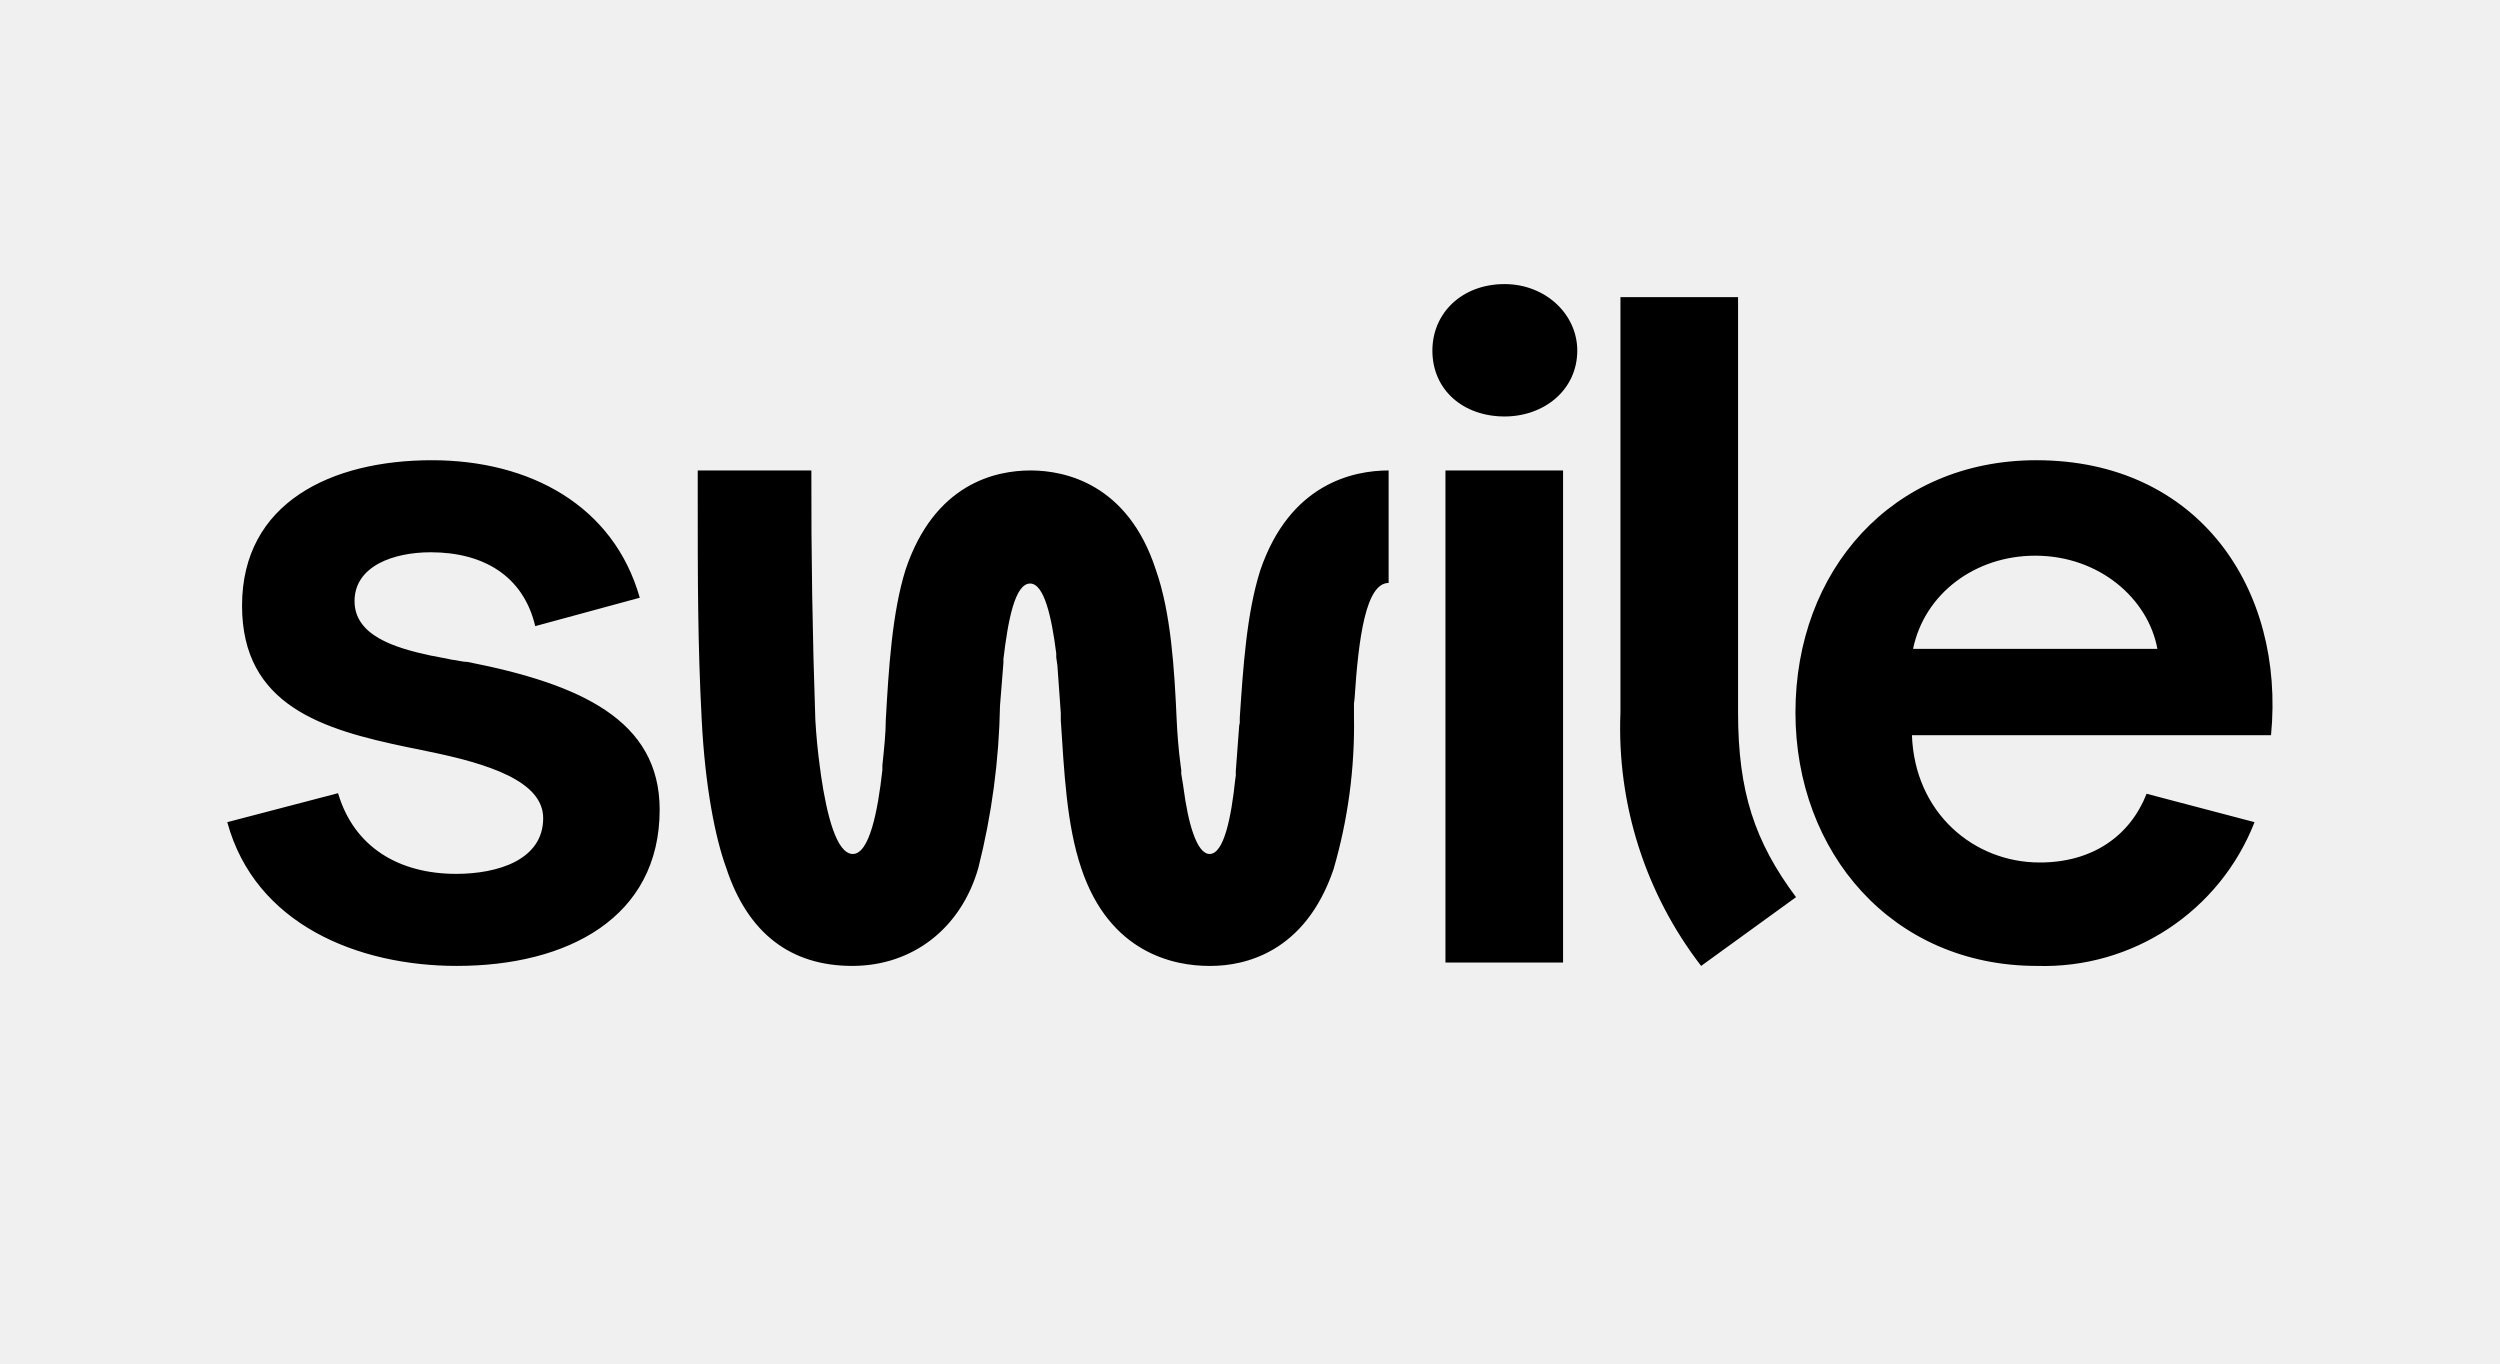
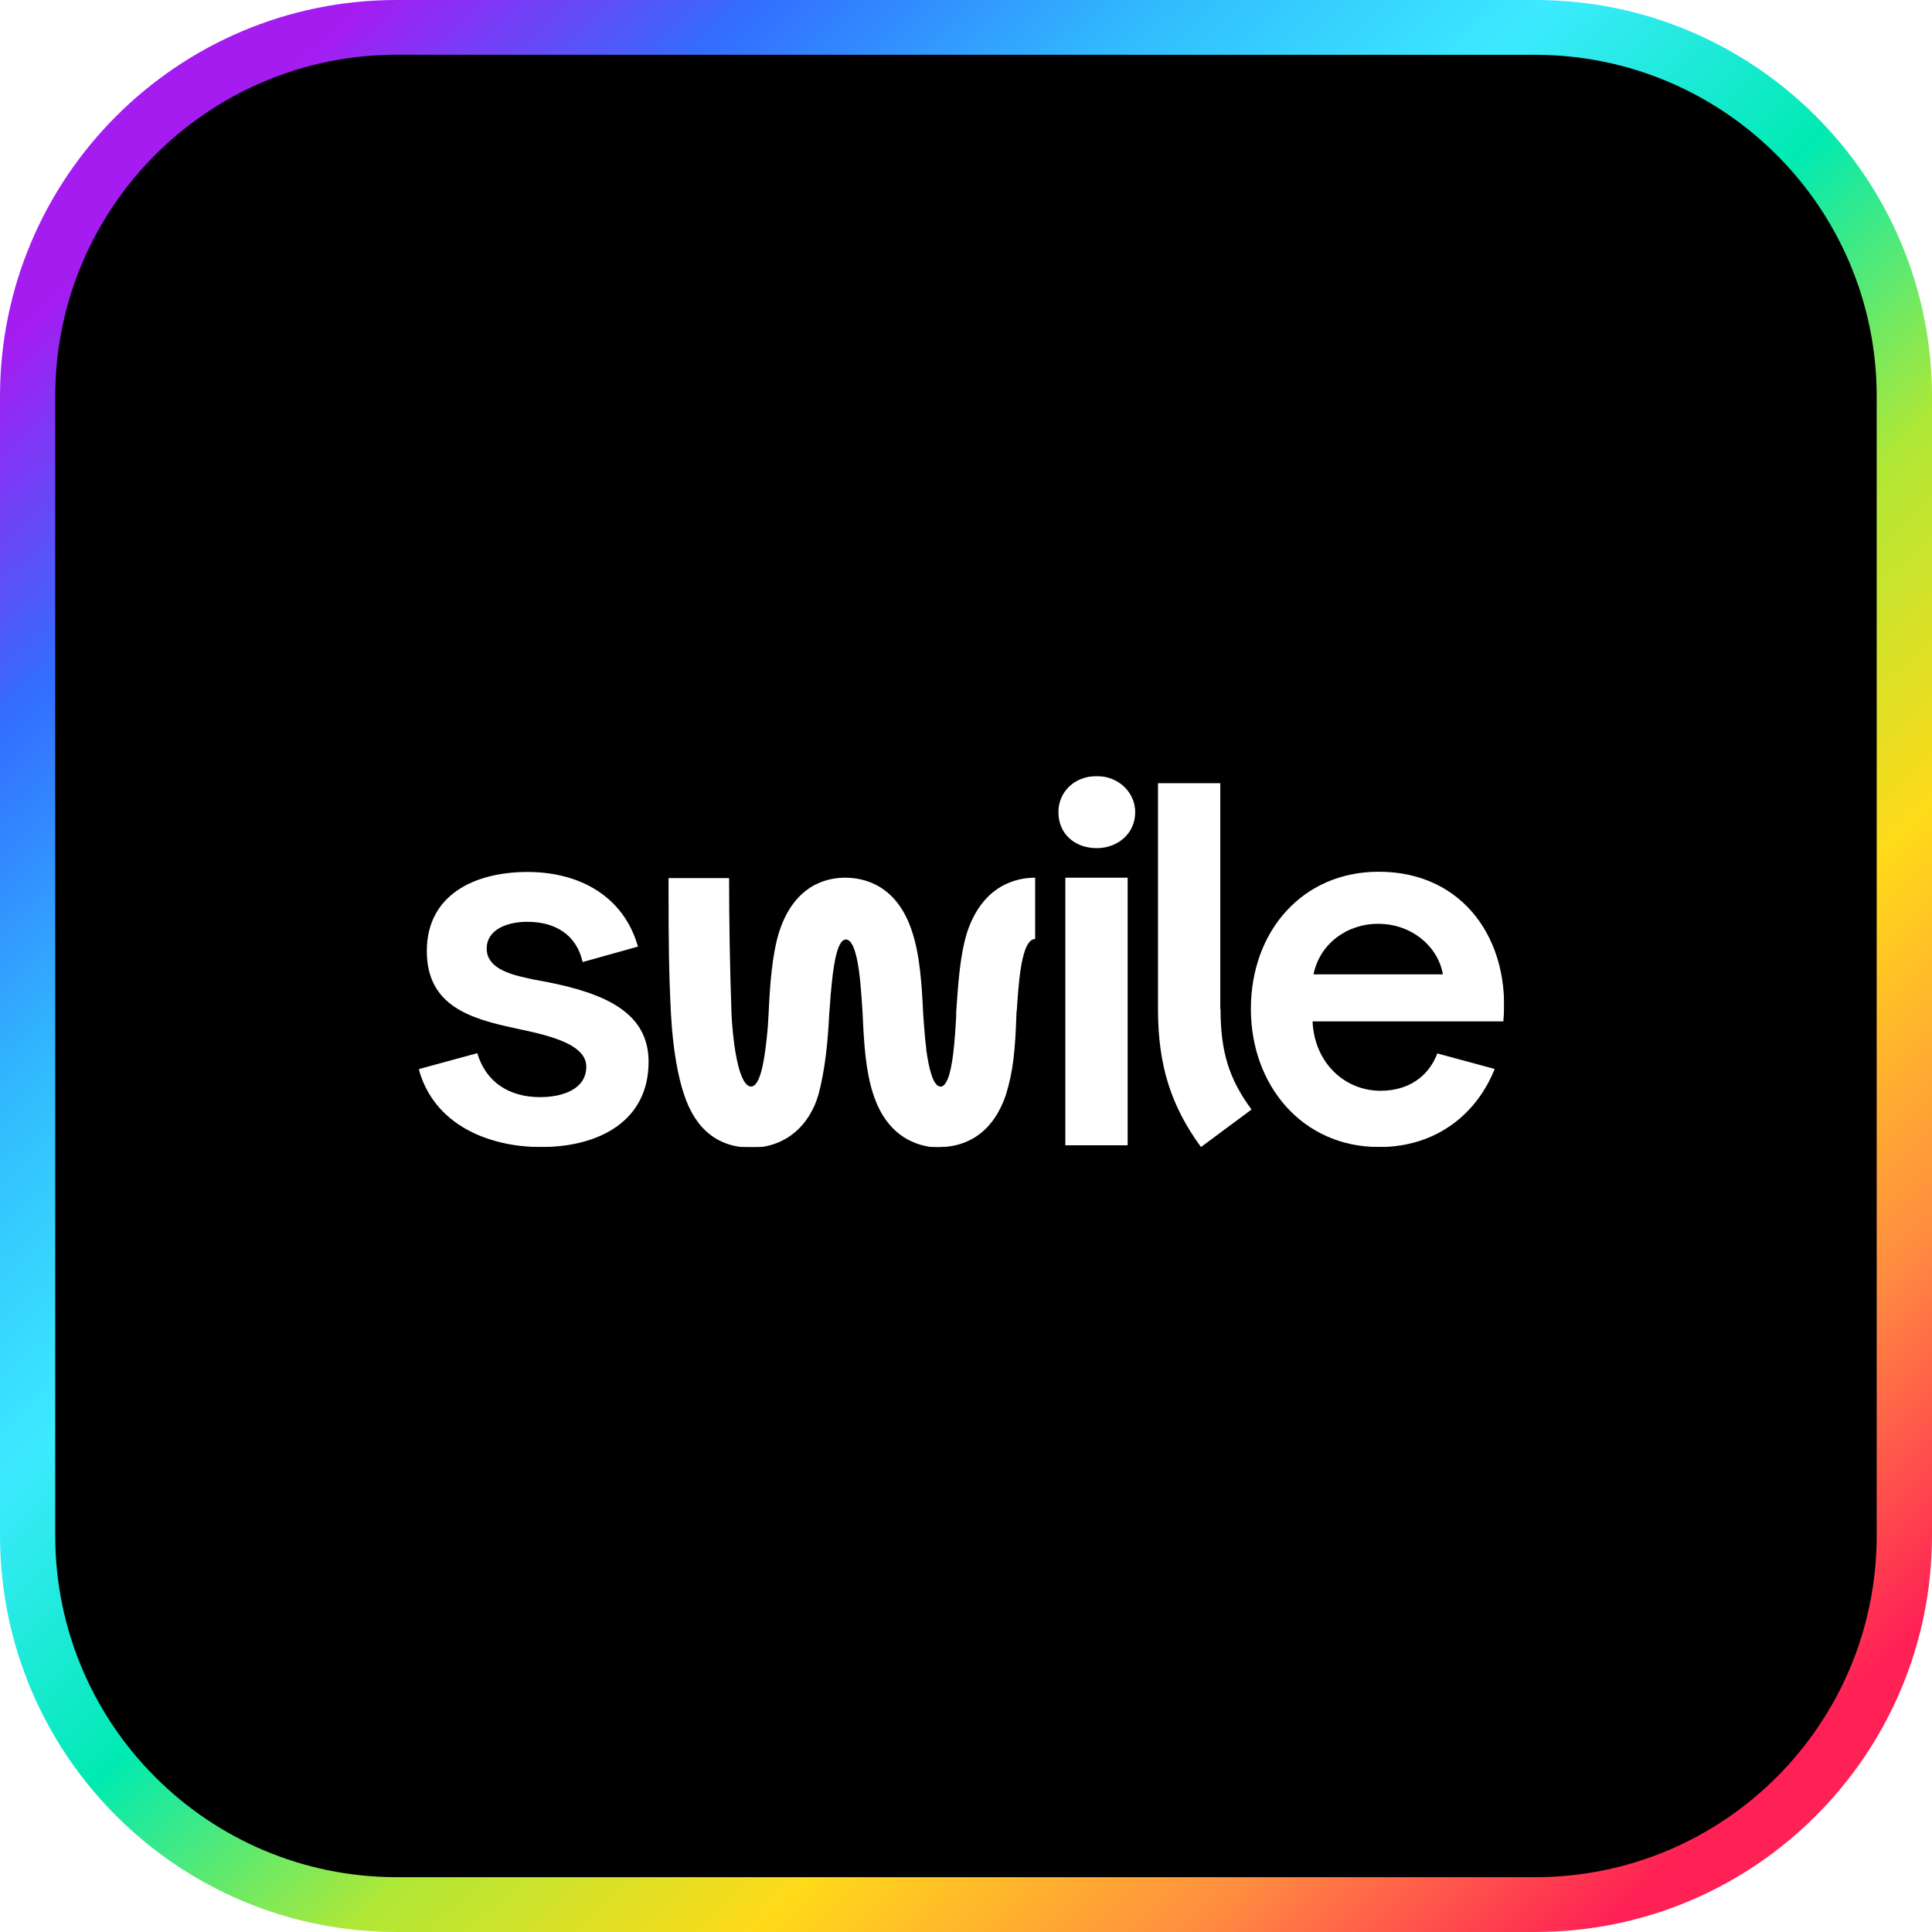
- <svg xmlns="http://www.w3.org/2000/svg" width="44" height="24" fill="none" viewBox="0 0 44 24">
-   <path fill="#000" fill-rule="evenodd" d="M26.48 7.33c.7 0 1.28-.47 1.28-1.16 0-.64-.56-1.17-1.28-1.17-.75 0-1.27.51-1.27 1.17 0 .7.55 1.16 1.27 1.16ZM8.04 17c1.95 0 3.57-.85 3.57-2.75 0-1.58-1.4-2.21-3.38-2.6-.09 0-.18-.03-.28-.04l-.3-.06-.06-.01c-.66-.14-1.35-.36-1.35-.96 0-.62.69-.86 1.34-.86.92 0 1.63.41 1.84 1.3l1.84-.5C10.8 8.9 9.33 8.1 7.6 8.1c-1.76 0-3.34.74-3.34 2.56 0 1.76 1.42 2.18 2.91 2.49l.1.02.1.02.14.03c1.09.22 2.05.53 2.05 1.18 0 .74-.81.98-1.53.98-1.01 0-1.8-.47-2.08-1.42L4 14.47C4.49 16.27 6.3 17 8.04 17Zm19.47-8.72v8.66h-2.07V8.28h2.07ZM21.31 17c.59 0 1.66-.23 2.16-1.7a9.05 9.05 0 0 0 .36-2.7v-.22l.01-.08c.07-1.08.2-2.04.6-2.04V8.28c-.62 0-1.74.23-2.26 1.76-.24.76-.3 1.7-.36 2.59v.09l-.01.05-.06.8v.08l-.01.07c-.07.67-.2 1.31-.45 1.31-.23 0-.38-.55-.46-1.16l-.01-.07-.03-.18v-.07l-.01-.07c-.04-.3-.06-.58-.07-.8-.04-.9-.1-1.9-.37-2.66-.49-1.5-1.59-1.74-2.2-1.74-.62 0-1.69.23-2.2 1.74-.24.76-.3 1.76-.35 2.65 0 .23-.03.51-.06.8v.08c-.08.73-.23 1.48-.52 1.48-.29 0-.46-.7-.56-1.38l-.01-.08-.01-.07a10.5 10.5 0 0 1-.08-.83 118 118 0 0 1-.07-4.39h-2v.46c0 1.5 0 2.58.07 3.93.06 1.18.24 2.08.43 2.6C13.16 16.43 13.92 17 15 17c1.07 0 1.92-.67 2.22-1.73a12.57 12.57 0 0 0 .38-2.85l.06-.75v-.07c.08-.67.2-1.33.47-1.33.25 0 .38.6.46 1.23v.07l.01.07.01.07.06.84v.13c.06.9.1 1.83.36 2.6.5 1.5 1.64 1.72 2.25 1.72h.02Zm9.28-4.46c0 1.39.29 2.27 1.02 3.25L29.94 17a6.85 6.85 0 0 1-1.42-4.46V5.23h2.07v7.3ZM35.85 17a3.98 3.98 0 0 0 3.83-2.53l-1.9-.5c-.29.74-.95 1.21-1.88 1.21-1.16 0-2.2-.87-2.25-2.24h6.32c.25-2.58-1.28-4.84-4.13-4.84-2.54 0-4.24 1.94-4.24 4.44C31.6 15 33.3 17 35.85 17Zm-.03-7.22c-1.06 0-1.95.67-2.15 1.64h4.3c-.16-.88-1.02-1.64-2.15-1.64Z" clip-rule="evenodd" />
+ <svg xmlns="http://www.w3.org/2000/svg" width="24" height="24" fill="none" viewBox="0 0 24 24">
+   <g clip-path="url(#swile_24_svg__a)">
+     <path fill="#fff" d="M0 0h24v24H0z" />
+     <rect width="24" height="24" fill="#000" rx="6" />
+     <mask id="swile_24_svg__b" width="24" height="24" x="0" y="0" maskUnits="userSpaceOnUse" style="mask-type:luminance">
+       <path fill="#fff" d="M19.457 0H4.543A4.543 4.543 0 0 0 0 4.543v14.914A4.543 4.543 0 0 0 4.543 24h14.914A4.543 4.543 0 0 0 24 19.457V4.543A4.543 4.543 0 0 0 19.457 0" />
+     </mask>
+     <g mask="url(#swile_24_svg__b)">
+       <path fill="url(#swile_24_svg__c)" fill-rule="evenodd" d="M0 4.926A4.927 4.927 0 0 1 4.929 0H19.07A4.927 4.927 0 0 1 24 4.926v14.149A4.927 4.927 0 0 1 19.071 24H4.93A4.927 4.927 0 0 1 0 19.075zM4.929.68A4.244 4.244 0 0 0 .686 4.926v14.149c0 2.344 1.9 4.244 4.243 4.244H19.07c2.344 0 4.243-1.9 4.243-4.244V4.925c0-2.344-1.9-4.244-4.243-4.244z" clip-rule="evenodd" />
+     </g>
+     <mask id="swile_24_svg__d" width="14" height="6" x="5" y="9" maskUnits="userSpaceOnUse" style="mask-type:luminance">
+       <path fill="#fff" d="M18.686 9.641H5.205v4.608h13.481z" />
+     </mask>
+     <g mask="url(#swile_24_svg__d)">
+       <path fill="#fff" fill-rule="evenodd" d="M13.625 10.536c.259 0 .477-.181.477-.447 0-.245-.207-.448-.477-.448-.28 0-.477.198-.477.447 0 .275.207.448.477.448M6.72 14.249c.728 0 1.337-.326 1.337-1.059 0-.603-.523-.847-1.267-.992q-.048-.01-.105-.02-.053-.008-.11-.022l-.022-.005c-.248-.052-.507-.137-.507-.367 0-.24.259-.333.504-.333.345 0 .61.157.688.5l.687-.192c-.178-.626-.725-.927-1.372-.927-.66 0-1.251.285-1.251.982 0 .674.53.839 1.089.957l.035.008.035.008.054.011c.407.088.768.203.768.453 0 .285-.304.378-.574.378-.377 0-.671-.18-.78-.546l-.727.198c.186.688.863.968 1.518.968m7.288-3.346v3.324h-.774v-3.324zm-2.322 3.346c.219-.003.62-.088.81-.65.09-.29.115-.546.131-1.012q0-.017.003-.03l.003-.03c0-.017.003-.03.003-.047l.002-.03c.027-.411.078-.785.221-.785v-.762c-.229 0-.647.088-.844.675-.091.29-.113.65-.137.995v.056c-.006.087-.011.2-.022.312l-.002.027-.003.028c-.024.255-.073.502-.167.502-.09 0-.143-.212-.176-.447l-.002-.028-.008-.069-.003-.027-.003-.027c-.01-.116-.019-.225-.024-.31-.016-.343-.04-.727-.138-1.018-.188-.581-.6-.669-.83-.669s-.63.088-.82.67c-.091.29-.116.674-.132 1.017-.005.085-.01.194-.024.31l-.003.027c-.03.28-.083.57-.191.57s-.175-.271-.21-.532l-.003-.027-.003-.027a4 4 0 0 1-.027-.319 49 49 0 0 1-.03-1.684h-.752v.179c0 .573.003.99.03 1.508.024.453.092.795.162.999.143.441.431.663.838.663.402 0 .717-.255.833-.663.081-.302.116-.65.133-.999l.008-.099c.005-.085.013-.183.024-.285l.003-.027c.027-.258.075-.513.172-.513.095 0 .146.23.173.472l.002.027.003.027.003.028c.01.118.019.233.024.324q.001.023.003.046v.003c.016.348.035.7.132.995.189.582.615.664.844.664zm3.476-1.714c0 .535.108.872.385 1.248l-.628.466c-.372-.51-.534-1.012-.534-1.714V9.729h.774v2.806zm1.97 1.714c.74 0 1.227-.442 1.435-.97l-.712-.193c-.108.285-.356.464-.706.464-.437 0-.82-.338-.844-.862h2.37c.092-.992-.483-1.859-1.548-1.859-.951 0-1.588.743-1.588 1.703 0 .95.637 1.717 1.594 1.717m-.013-2.773c-.396 0-.728.255-.803.628h1.607c-.057-.337-.378-.628-.804-.628" clip-rule="evenodd" />
+     </g>
+   </g>
+   <defs>
+     <linearGradient id="swile_24_svg__c" x1="2.443" x2="21.756" y1="2" y2="22.223" gradientUnits="userSpaceOnUse">
+       <stop stop-color="#A51CF1" />
+       <stop offset=".12" stop-color="#336DFF" />
+       <stop offset=".245" stop-color="#31BBFD" />
+       <stop offset=".365" stop-color="#3CEAFF" />
+       <stop offset=".49" stop-color="#00EAB2" />
+       <stop offset=".615" stop-color="#B0E836" />
+       <stop offset=".74" stop-color="#FFDA19" />
+       <stop offset=".875" stop-color="#FF8D40" />
+       <stop offset="1" stop-color="#FF2055" />
+     </linearGradient>
+     <clipPath id="swile_24_svg__a">
+       <path fill="#fff" d="M0 0h24v24H0z" />
+     </clipPath>
+   </defs>
</svg>
